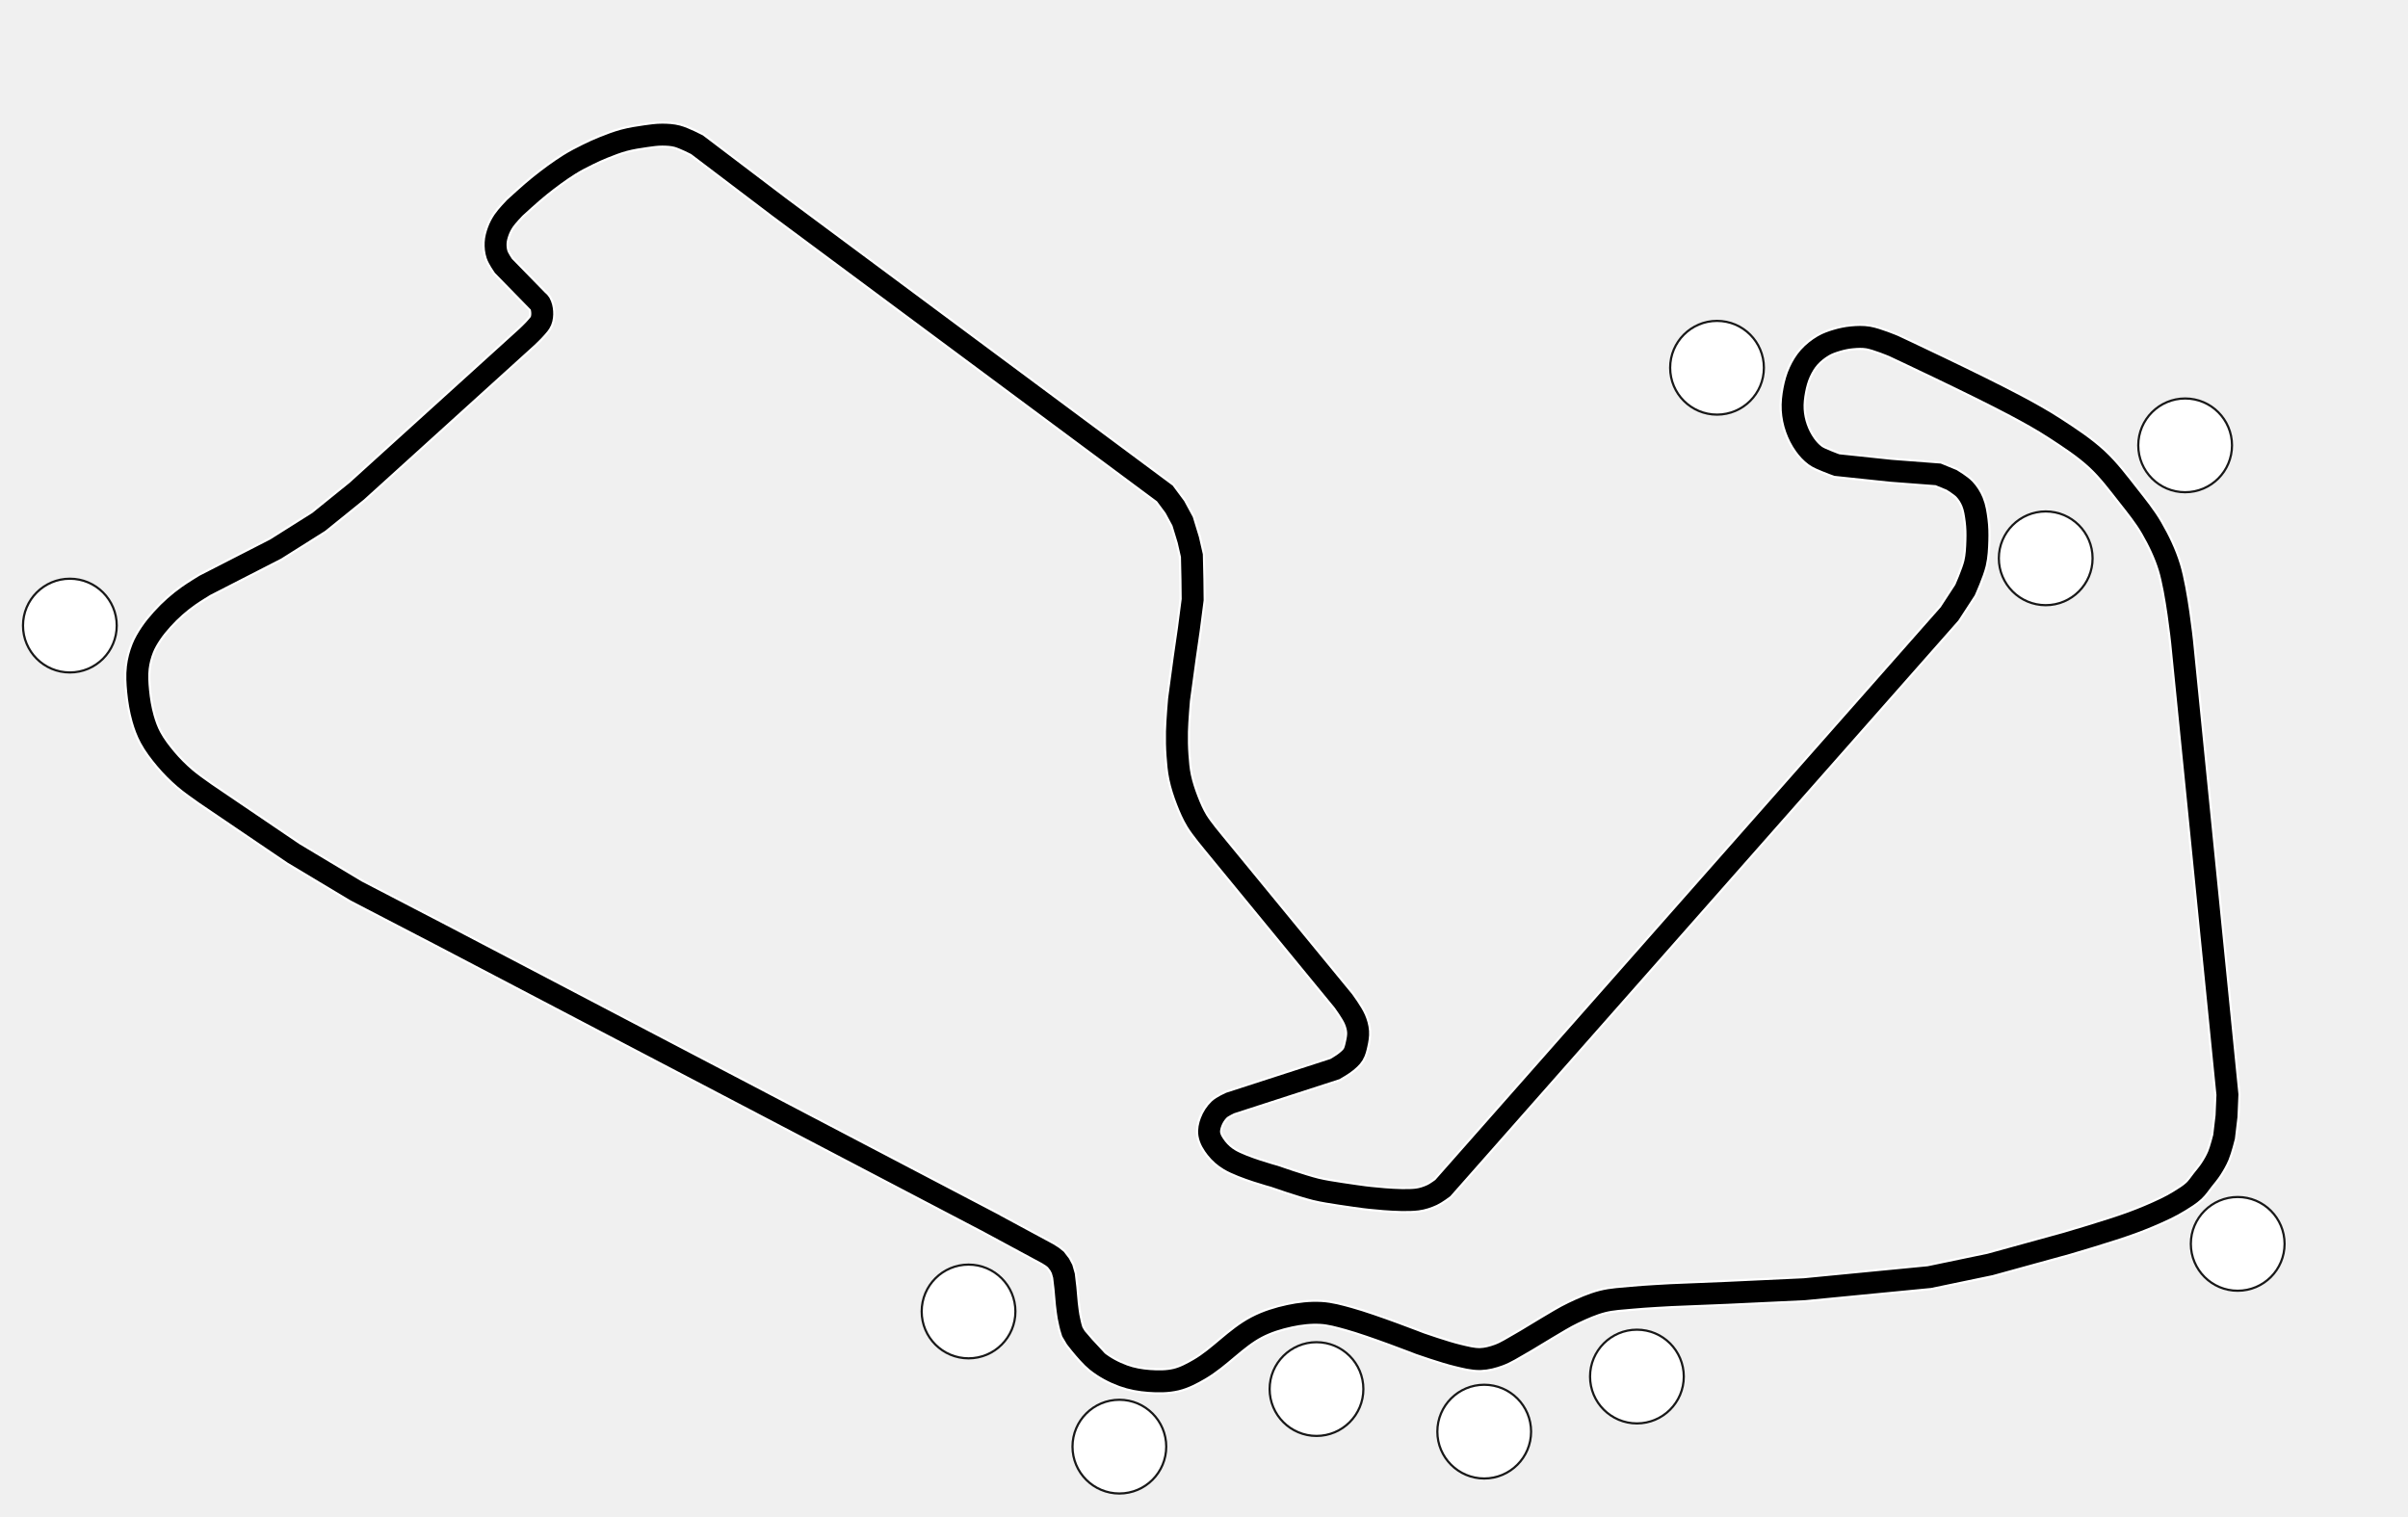
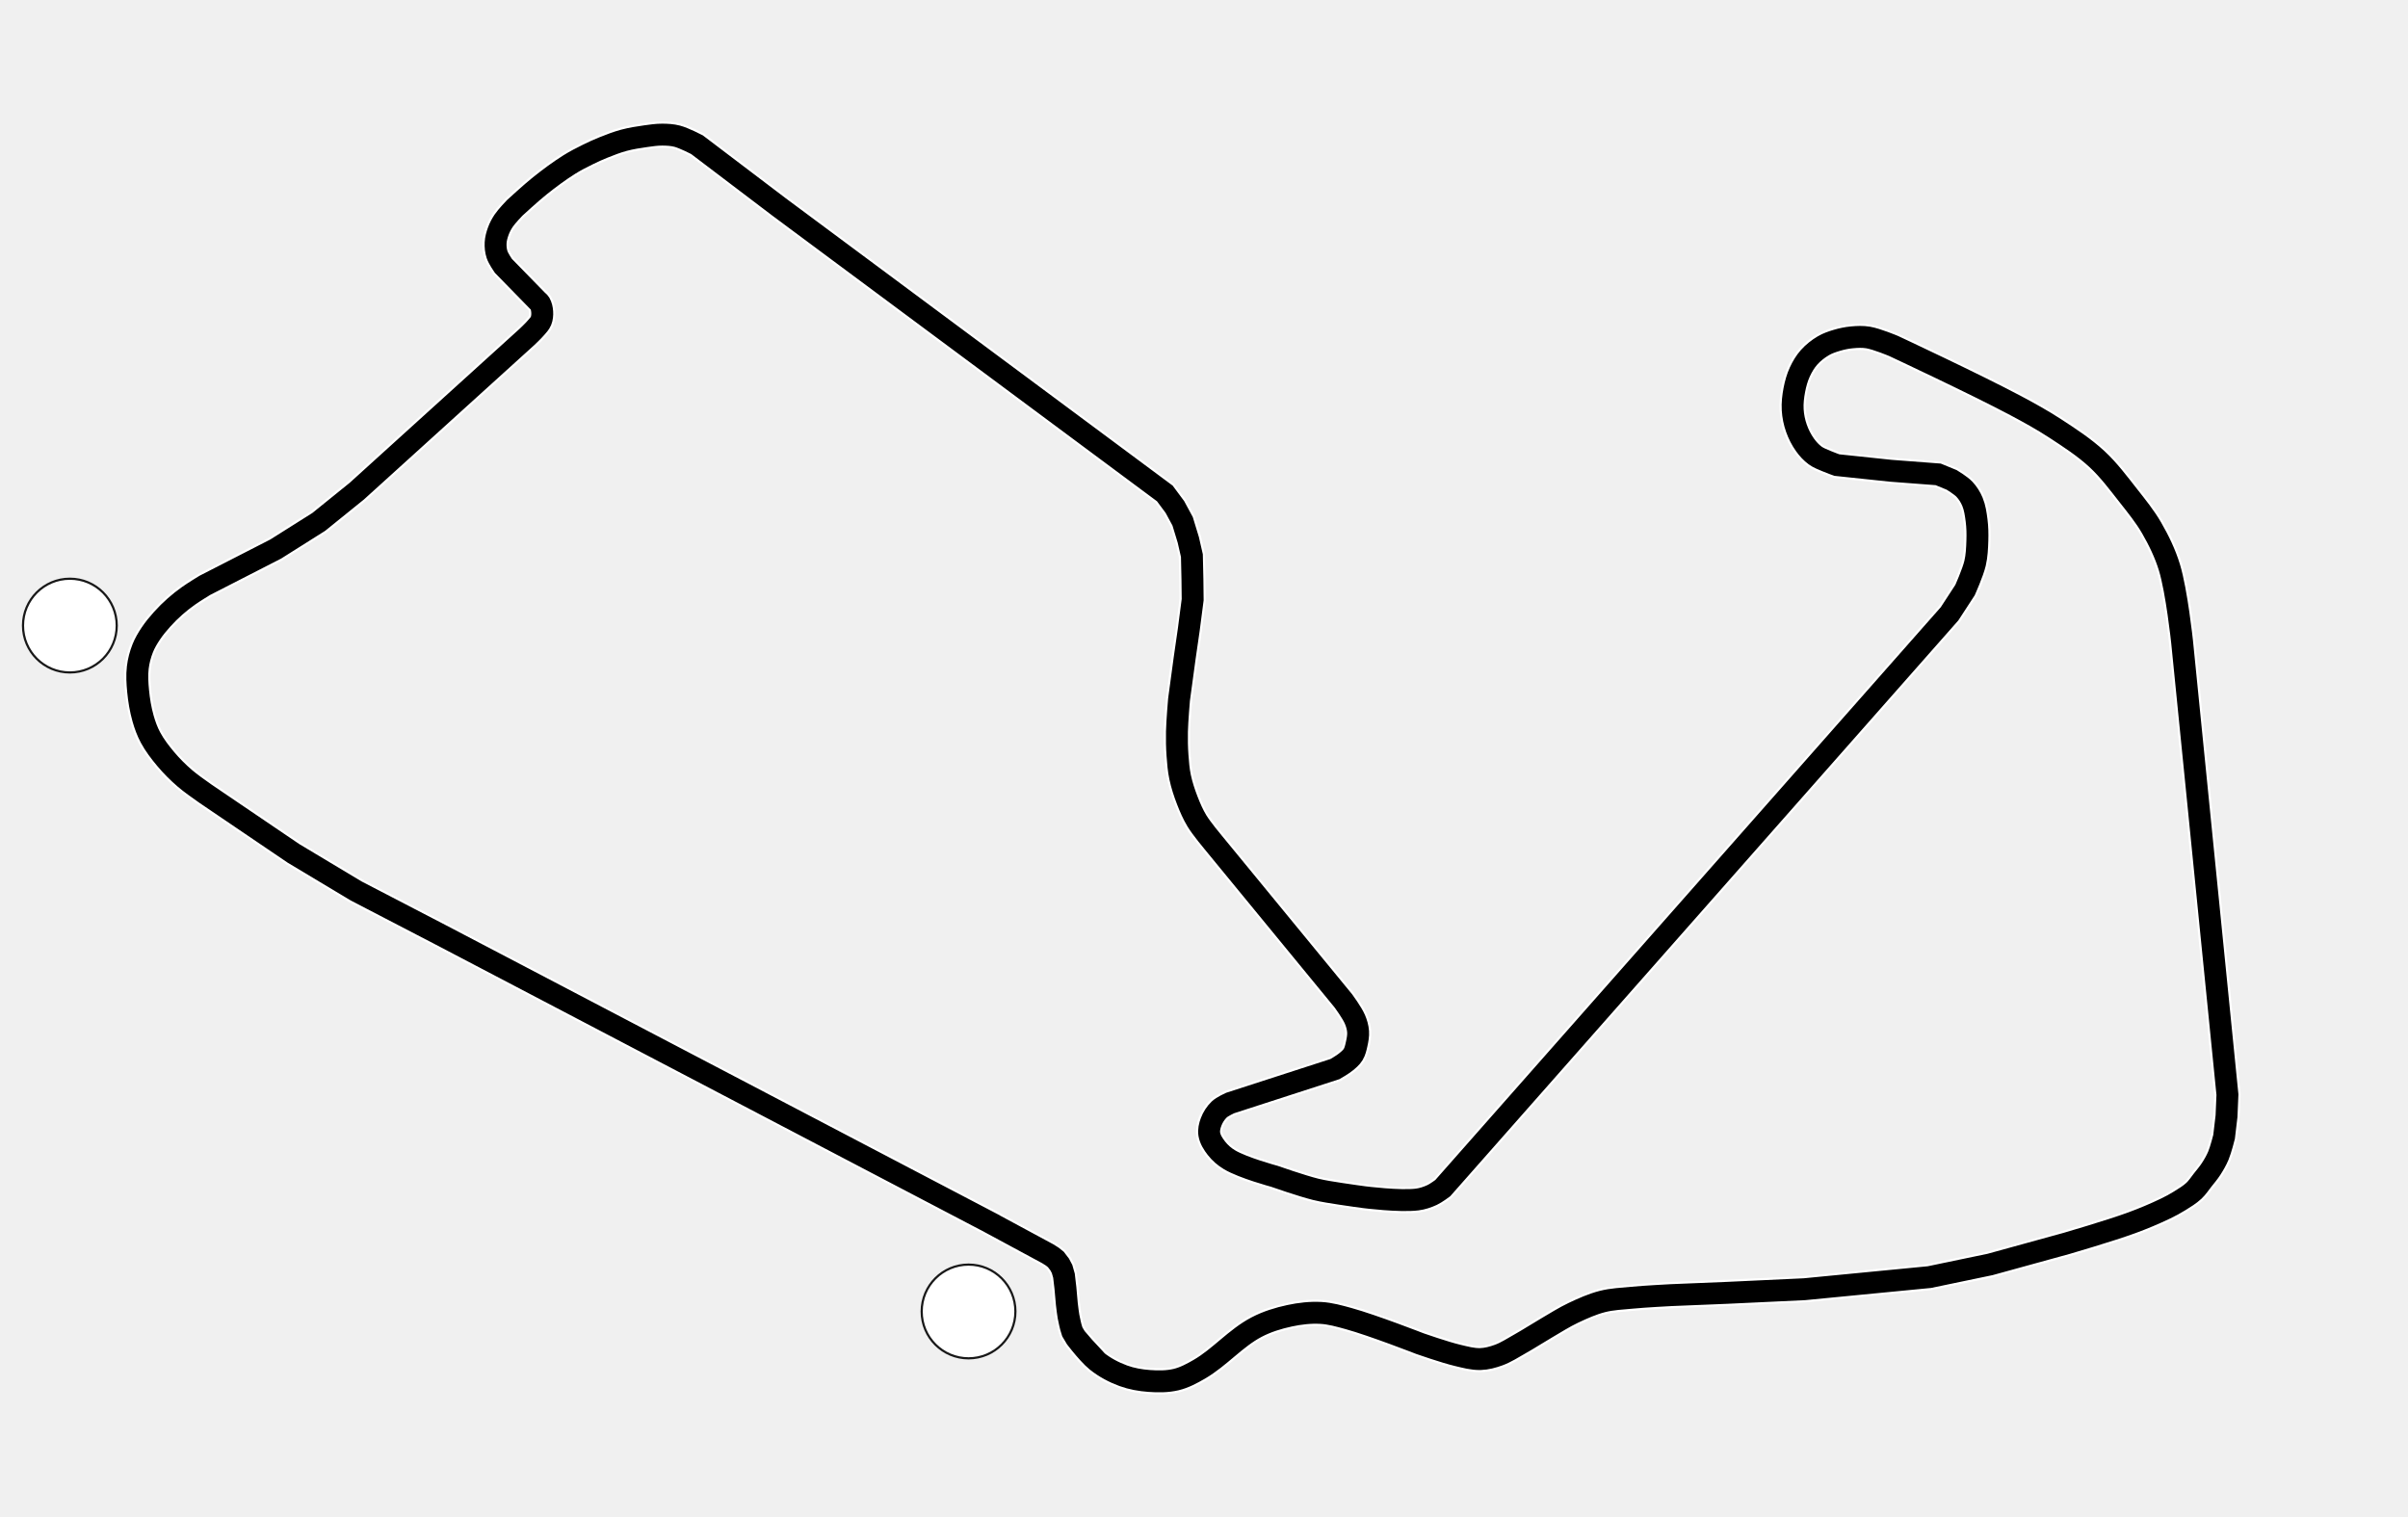
<svg xmlns="http://www.w3.org/2000/svg" xmlns:xlink="http://www.w3.org/1999/xlink" width="1098.918" height="692.097" id="svg2" version="1.1">
  <defs id="defs4">
    <pattern xlink:href="#pattern4059" id="pattern3911" patternTransform="matrix(0.4562459,3.1510055e-8,-3.1510055e-8,0.4562459,-528.4503,-80.61531)" />
    <pattern xlink:href="#pattern5356" id="pattern4059" patternTransform="matrix(0.4562459,3.1510055e-8,-3.1510055e-8,0.4562459,-598.7899,-84.65726)" />
    <pattern xlink:href="#pattern4166" id="pattern5356" patternTransform="matrix(0.4562459,2.877603e-8,-2.877603e-8,0.4562459,-617.1336,-912.9115)" />
    <pattern xlink:href="#pattern4912" id="pattern4166" patternTransform="matrix(0.4562459,3.0071167e-8,-3.0071167e-8,0.4562459,521.0487,-1945.013)" />
    <pattern patternUnits="userSpaceOnUse" width="18.181" height="18.138" patternTransform="matrix(0.1737876,0,0,0.1737876,763.4772,1693.907)" id="pattern4912">
      <g id="g4907" transform="translate(-1025.535,-1215.281)">
        <rect style="opacity:1;fill:#000000;fill-opacity:1;stroke:none;stroke-width:0.5;stroke-linecap:round;stroke-linejoin:round;stroke-miterlimit:4;stroke-dasharray:none;stroke-dashoffset:0;stroke-opacity:1" id="rect4899" width="18.173" height="18.096" x="1025.535" y="1215.281" />
        <rect style="opacity:1;fill:#ffffff;fill-opacity:1;stroke:none;stroke-width:0.5;stroke-linecap:round;stroke-linejoin:round;stroke-miterlimit:4;stroke-dasharray:none;stroke-dashoffset:0;stroke-opacity:1" id="rect4903" width="9.075" height="9.075" x="1025.535" y="1215.281" />
        <rect style="opacity:1;fill:#ffffff;fill-opacity:1;stroke:none;stroke-width:0.5;stroke-linecap:round;stroke-linejoin:round;stroke-miterlimit:4;stroke-dasharray:none;stroke-dashoffset:0;stroke-opacity:1" id="rect4905" width="9.075" height="9.075" x="1034.641" y="1224.344" />
      </g>
    </pattern>
  </defs>
  <g id="layer2" style="display:inline" transform="translate(-2.867133,-9.03294)">
    <path d="m 454.627,566.967 26.402,14.246 2.067,1.306 1.632,1.306 1.741,2.285 1.088,2.067 0.87,3.047 0.326,2.829 0.326,2.72 0.326,3.699 0.326,3.645 0.381,3.128 0.381,2.584 0.653,3.101 0.435,1.795 0.653,2.122 1.523,2.557 3.815,4.433 4.784,5.141 1.428,1.571 M 456.809,568.1 204.043,435.706 165.442,415.66 136.931,398.576 102.212,375.042 c 0,0 -10.217,-6.741 -14.862,-10.704 -3.199,-2.729 -6.188,-5.728 -8.893,-8.948 -2.568,-3.057 -5.021,-6.265 -6.911,-9.781 -1.479,-2.75 -2.553,-5.723 -3.401,-8.728 -1.148,-4.071 -1.846,-8.277 -2.251,-12.487 -0.342,-3.561 -0.569,-7.18 -0.144,-10.732 0.359,-3.004 1.146,-5.976 2.257,-8.79 0.933,-2.362 2.257,-4.567 3.662,-6.683 1.541,-2.321 3.338,-4.471 5.197,-6.546 1.847,-2.061 3.827,-4.008 5.899,-5.844 1.932,-1.712 3.972,-3.305 6.072,-4.805 2.411,-1.722 7.476,-4.805 7.476,-4.805 l 32.352,-16.575 19.659,-12.389 17.374,-14.044 77.645,-70.375 c 0,0 2.861,-2.692 4.13,-4.186 0.838,-0.987 1.803,-1.938 2.284,-3.14 0.516,-1.289 0.643,-2.744 0.551,-4.13 -0.09,-1.359 -0.393,-2.761 -1.069,-3.944 -0.253,-0.443 -1.069,-1.095 -1.069,-1.095 l -15.596,-15.97 c 0,0 -2.267,-3.273 -2.875,-5.14 -0.56,-1.72 -0.743,-3.581 -0.647,-5.387 0.096,-1.798 0.592,-3.572 1.21,-5.264 0.613,-1.678 1.451,-3.286 2.447,-4.768 1.439,-2.14 5.041,-5.868 5.041,-5.868 0,0 7.496,-6.904 11.478,-10.077 4.33,-3.451 8.78,-6.778 13.47,-9.722 2.718,-1.707 5.59,-3.161 8.467,-4.584 2.314,-1.145 4.665,-2.221 7.062,-3.18 3.069,-1.228 6.162,-2.435 9.354,-3.29 3.294,-0.883 6.679,-1.412 10.057,-1.886 2.476,-0.348 4.968,-0.714 7.469,-0.702 2.268,0.011 4.572,0.132 6.766,0.702 3.18,0.826 9.059,3.882 9.059,3.882 l 37.528,28.47 175.995,130.702 4.584,6.174 3.531,6.526 2.588,8.487 1.645,7.173 0.241,10.683 0.11,9.43 -1.755,13.512 -1.886,13.071 -2.588,19.08 c 0,0 -0.841,9.715 -0.943,14.586 -0.075,3.568 -0.011,7.144 0.241,10.704 0.238,3.356 0.5,6.731 1.198,10.022 0.776,3.659 1.953,7.236 3.305,10.724 1.234,3.183 2.604,6.34 4.371,9.261 2.106,3.481 7.357,9.738 7.357,9.738 l 59.528,72.468 c 0,0 3.906,5.315 5.199,8.318 0.768,1.783 1.328,3.701 1.465,5.638 0.133,1.887 -0.233,3.791 -0.641,5.638 -0.367,1.66 -0.727,3.388 -1.615,4.839 -0.837,1.368 -2.128,2.419 -3.37,3.434 -1.514,1.237 -4.92,3.191 -4.92,3.191 l -47.881,15.506 c 0,0 -3.56,1.607 -4.944,2.932 -1.628,1.559 -2.899,3.555 -3.699,5.662 -0.673,1.773 -1.136,3.757 -0.832,5.629 0.383,2.357 1.775,4.503 3.237,6.392 1.627,2.101 3.702,3.906 5.984,5.266 6.234,3.716 20.428,7.533 20.428,7.533 0,0 12.488,4.378 18.903,5.962 3.746,0.925 7.583,1.442 11.392,2.057 3.609,0.583 10.858,1.548 10.858,1.548 0,0 16.111,2.049 24.082,1.04 2.364,-0.299 4.678,-1.078 6.841,-2.08 1.729,-0.801 4.806,-3.097 4.806,-3.097 l 231.289,-262.106 7.062,-10.834 c 0,0 3.594,-7.996 4.584,-12.239 0.797,-3.413 0.945,-6.959 1.053,-10.463 0.093,-3.02 0.035,-6.062 -0.351,-9.059 -0.372,-2.885 -0.773,-5.834 -1.886,-8.522 -0.864,-2.086 -2.099,-4.063 -3.641,-5.713 -1.646,-1.761 -5.823,-4.288 -5.823,-4.288 l -6.174,-2.533 -21.648,-1.645 -24.587,-2.588 c 0,0 -3.21,-1.147 -4.77,-1.831 -1.744,-0.764 -3.585,-1.408 -5.121,-2.533 -1.8,-1.318 -3.341,-3.01 -4.64,-4.825 -1.666,-2.329 -2.988,-4.933 -3.937,-7.634 -0.948,-2.699 -1.534,-5.556 -1.7,-8.412 -0.178,-3.043 0.183,-6.12 0.757,-9.114 0.533,-2.778 1.3,-5.544 2.478,-8.116 1.101,-2.405 2.477,-4.734 4.233,-6.711 1.859,-2.093 4.112,-3.868 6.526,-5.287 1.912,-1.124 4.049,-1.845 6.174,-2.478 2.204,-0.656 4.477,-1.132 6.766,-1.349 2.478,-0.235 5.013,-0.353 7.469,0.055 4.037,0.67 11.647,3.882 11.647,3.882 0,0 37.422,17.479 55.645,27.176 6.156,3.276 12.278,6.65 18.117,10.463 6.599,4.31 13.279,8.636 19.06,13.994 5.385,4.99 9.804,10.944 14.345,16.713 3.735,4.745 7.572,9.468 10.593,14.696 3.294,5.7 6.195,11.709 8.116,18.007 3.342,10.96 5.768,33.887 5.768,33.887 l 20.705,206.722 -0.416,9.816 -1.119,9.465 c 0,0 -1.443,5.783 -2.588,8.522 -0.887,2.122 -2.042,4.133 -3.29,6.064 -1.177,1.821 -2.596,3.474 -3.937,5.176 -1.285,1.631 -2.42,3.408 -3.937,4.825 -1.931,1.804 -4.228,3.185 -6.47,4.584 -2.084,1.301 -4.257,2.464 -6.47,3.531 -5.055,2.436 -10.248,4.599 -15.514,6.536 -9.698,3.567 -29.558,9.344 -29.558,9.344 l -35.05,9.65 -27.677,5.768 -57.029,5.527 -35.091,1.645 -25.731,1.053 c 0,0 -11.959,0.607 -17.917,1.184 -4.479,0.434 -9.031,0.6 -13.392,1.71 -4.643,1.183 -9.063,3.168 -13.392,5.221 -4.111,1.95 -7.954,4.424 -11.887,6.711 -4.186,2.434 -8.24,5.094 -12.463,7.463 -3.176,1.782 -6.252,3.83 -9.674,5.074 -2.67,0.971 -5.488,1.739 -8.328,1.814 -3.523,0.094 -7.005,-0.888 -10.435,-1.696 -5.808,-1.369 -17.092,-5.323 -17.092,-5.323 0,0 -21.502,-8.388 -32.606,-11.456 -4.16,-1.149 -8.377,-2.35 -12.687,-2.588 -4.757,-0.263 -9.576,0.297 -14.235,1.294 -5.191,1.111 -10.36,2.712 -15.063,5.176 -9.573,5.017 -16.773,13.784 -26.115,19.22 -3.346,1.947 -6.842,3.827 -10.607,4.731 -3.987,0.957 -8.194,0.936 -12.283,0.637 -4.014,-0.294 -8.059,-0.99 -11.838,-2.376 -4.324,-1.585 -8.495,-3.807 -12.092,-6.683 -2.259,-1.806 -5.209,-5.204 -7.39,-7.873 -1.751,-2.143 -2.349,-3.008 -2.349,-3.008" style="fill:none;stroke:#ffffff;stroke-width:12;stroke-linecap:butt;stroke-linejoin:miter;stroke-miterlimit:4;stroke-opacity:1;stroke-dasharray:none;display:inline" id="path5754" />
    <path id="path4068" style="fill:none;stroke:#000000;stroke-width:10;stroke-linecap:butt;stroke-linejoin:miter;stroke-miterlimit:4;stroke-opacity:1;stroke-dasharray:none;display:inline" d="m 454.627,566.967 26.402,14.246 2.067,1.306 1.632,1.306 1.741,2.285 1.088,2.067 0.87,3.047 0.326,2.829 0.326,2.72 0.326,3.699 0.326,3.645 0.381,3.128 0.381,2.584 0.653,3.101 0.435,1.795 0.653,2.122 1.523,2.557 3.815,4.433 4.784,5.141 1.428,1.571 M 456.809,568.1 204.043,435.706 165.442,415.66 136.931,398.576 102.212,375.042 c 0,0 -10.217,-6.741 -14.862,-10.704 -3.199,-2.729 -6.188,-5.728 -8.893,-8.948 -2.568,-3.057 -5.021,-6.265 -6.911,-9.781 -1.479,-2.75 -2.553,-5.723 -3.401,-8.728 -1.148,-4.071 -1.846,-8.277 -2.251,-12.487 -0.342,-3.561 -0.569,-7.18 -0.144,-10.732 0.359,-3.004 1.146,-5.976 2.257,-8.79 0.933,-2.362 2.257,-4.567 3.662,-6.683 1.541,-2.321 3.338,-4.471 5.197,-6.546 1.847,-2.061 3.827,-4.008 5.899,-5.844 1.932,-1.712 3.972,-3.305 6.072,-4.805 2.411,-1.722 7.476,-4.805 7.476,-4.805 l 32.352,-16.575 19.659,-12.389 17.374,-14.044 77.645,-70.375 c 0,0 2.861,-2.692 4.13,-4.186 0.838,-0.987 1.803,-1.938 2.284,-3.14 0.516,-1.289 0.643,-2.744 0.551,-4.13 -0.09,-1.359 -0.393,-2.761 -1.069,-3.944 -0.253,-0.443 -1.069,-1.095 -1.069,-1.095 l -15.596,-15.97 c 0,0 -2.267,-3.273 -2.875,-5.14 -0.56,-1.72 -0.743,-3.581 -0.647,-5.387 0.096,-1.798 0.592,-3.572 1.21,-5.264 0.613,-1.678 1.451,-3.286 2.447,-4.768 1.439,-2.14 5.041,-5.868 5.041,-5.868 0,0 7.496,-6.904 11.478,-10.077 4.33,-3.451 8.78,-6.778 13.47,-9.722 2.718,-1.707 5.59,-3.161 8.467,-4.584 2.314,-1.145 4.665,-2.221 7.062,-3.18 3.069,-1.228 6.162,-2.435 9.354,-3.29 3.294,-0.883 6.679,-1.412 10.057,-1.886 2.476,-0.348 4.968,-0.714 7.469,-0.702 2.268,0.011 4.572,0.132 6.766,0.702 3.18,0.826 9.059,3.882 9.059,3.882 l 37.528,28.47 175.995,130.702 4.584,6.174 3.531,6.526 2.588,8.487 1.645,7.173 0.241,10.683 0.11,9.43 -1.755,13.512 -1.886,13.071 -2.588,19.08 c 0,0 -0.841,9.715 -0.943,14.586 -0.075,3.568 -0.011,7.144 0.241,10.704 0.238,3.356 0.5,6.731 1.198,10.022 0.776,3.659 1.953,7.236 3.305,10.724 1.234,3.183 2.604,6.34 4.371,9.261 2.106,3.481 7.357,9.738 7.357,9.738 l 59.528,72.468 c 0,0 3.906,5.315 5.199,8.318 0.768,1.783 1.328,3.701 1.465,5.638 0.133,1.887 -0.233,3.791 -0.641,5.638 -0.367,1.66 -0.727,3.388 -1.615,4.839 -0.837,1.368 -2.128,2.419 -3.37,3.434 -1.514,1.237 -4.92,3.191 -4.92,3.191 l -47.881,15.506 c 0,0 -3.56,1.607 -4.944,2.932 -1.628,1.559 -2.899,3.555 -3.699,5.662 -0.673,1.773 -1.136,3.757 -0.832,5.629 0.383,2.357 1.775,4.503 3.237,6.392 1.627,2.101 3.702,3.906 5.984,5.266 6.234,3.716 20.428,7.533 20.428,7.533 0,0 12.488,4.378 18.903,5.962 3.746,0.925 7.583,1.442 11.392,2.057 3.609,0.583 10.858,1.548 10.858,1.548 0,0 16.111,2.049 24.082,1.04 2.364,-0.299 4.678,-1.078 6.841,-2.08 1.729,-0.801 4.806,-3.097 4.806,-3.097 l 231.289,-262.106 7.062,-10.834 c 0,0 3.594,-7.996 4.584,-12.239 0.797,-3.413 0.945,-6.959 1.053,-10.463 0.093,-3.02 0.035,-6.062 -0.351,-9.059 -0.372,-2.885 -0.773,-5.834 -1.886,-8.522 -0.864,-2.086 -2.099,-4.063 -3.641,-5.713 -1.646,-1.761 -5.823,-4.288 -5.823,-4.288 l -6.174,-2.533 -21.648,-1.645 -24.587,-2.588 c 0,0 -3.21,-1.147 -4.77,-1.831 -1.744,-0.764 -3.585,-1.408 -5.121,-2.533 -1.8,-1.318 -3.341,-3.01 -4.64,-4.825 -1.666,-2.329 -2.988,-4.933 -3.937,-7.634 -0.948,-2.699 -1.534,-5.556 -1.7,-8.412 -0.178,-3.043 0.183,-6.12 0.757,-9.114 0.533,-2.778 1.3,-5.544 2.478,-8.116 1.101,-2.405 2.477,-4.734 4.233,-6.711 1.859,-2.093 4.112,-3.868 6.526,-5.287 1.912,-1.124 4.049,-1.845 6.174,-2.478 2.204,-0.656 4.477,-1.132 6.766,-1.349 2.478,-0.235 5.013,-0.353 7.469,0.055 4.037,0.67 11.647,3.882 11.647,3.882 0,0 37.422,17.479 55.645,27.176 6.156,3.276 12.278,6.65 18.117,10.463 6.599,4.31 13.279,8.636 19.06,13.994 5.385,4.99 9.804,10.944 14.345,16.713 3.735,4.745 7.572,9.468 10.593,14.696 3.294,5.7 6.195,11.709 8.116,18.007 3.342,10.96 5.768,33.887 5.768,33.887 l 20.705,206.722 -0.416,9.816 -1.119,9.465 c 0,0 -1.443,5.783 -2.588,8.522 -0.887,2.122 -2.042,4.133 -3.29,6.064 -1.177,1.821 -2.596,3.474 -3.937,5.176 -1.285,1.631 -2.42,3.408 -3.937,4.825 -1.931,1.804 -4.228,3.185 -6.47,4.584 -2.084,1.301 -4.257,2.464 -6.47,3.531 -5.055,2.436 -10.248,4.599 -15.514,6.536 -9.698,3.567 -29.558,9.344 -29.558,9.344 l -35.05,9.65 -27.677,5.768 -57.029,5.527 -35.091,1.645 -25.731,1.053 c 0,0 -11.959,0.607 -17.917,1.184 -4.479,0.434 -9.031,0.6 -13.392,1.71 -4.643,1.183 -9.063,3.168 -13.392,5.221 -4.111,1.95 -7.954,4.424 -11.887,6.711 -4.186,2.434 -8.24,5.094 -12.463,7.463 -3.176,1.782 -6.252,3.83 -9.674,5.074 -2.67,0.971 -5.488,1.739 -8.328,1.814 -3.523,0.094 -7.005,-0.888 -10.435,-1.696 -5.808,-1.369 -17.092,-5.323 -17.092,-5.323 0,0 -21.502,-8.388 -32.606,-11.456 -4.16,-1.149 -8.377,-2.35 -12.687,-2.588 -4.757,-0.263 -9.576,0.297 -14.235,1.294 -5.191,1.111 -10.36,2.712 -15.063,5.176 -9.573,5.017 -16.773,13.784 -26.115,19.22 -3.346,1.947 -6.842,3.827 -10.607,4.731 -3.987,0.957 -8.194,0.936 -12.283,0.637 -4.014,-0.294 -8.059,-0.99 -11.838,-2.376 -4.324,-1.585 -8.495,-3.807 -12.092,-6.683 -2.259,-1.806 -5.209,-5.204 -7.39,-7.873 -1.751,-2.143 -2.349,-3.008 -2.349,-3.008" />
-     <g id="g3526" transform="translate(-692.7584,-279.0314)">
-       <path transform="matrix(0.9111111,0,0,0.9111111,1296.006,-110.4806)" d="m 389.189,717.082 c 0,12.966 -10.511,23.477 -23.477,23.477 -12.966,0 -23.477,-10.511 -23.477,-23.477 0,-12.966 10.511,-23.477 23.477,-23.477 12.966,0 23.477,10.511 23.477,23.477 z" id="path3524" style="fill:#ffffff;fill-opacity:1;fill-rule:nonzero;stroke:#181818;stroke-width:1.098;stroke-linecap:round;stroke-linejoin:round;stroke-miterlimit:4;stroke-opacity:1;stroke-dasharray:none;stroke-dashoffset:66" />
-     </g>
-     <g style="display:inline" id="g3519" transform="translate(-865.4787,-237.9674)">
-       <path transform="matrix(0.9111111,0,0,0.9111111,1318.726,-238.5067)" d="m 389.189,717.082 c 0,12.966 -10.511,23.477 -23.477,23.477 -12.966,0 -23.477,-10.511 -23.477,-23.477 0,-12.966 10.511,-23.477 23.477,-23.477 12.966,0 23.477,10.511 23.477,23.477 z" id="path3517" style="fill:#ffffff;fill-opacity:1;fill-rule:nonzero;stroke:#181818;stroke-width:1.098;stroke-linecap:round;stroke-linejoin:round;stroke-miterlimit:4;stroke-opacity:1;stroke-dasharray:none;stroke-dashoffset:66" />
-     </g>
-     <g style="display:inline" id="g3512-5" transform="translate(-288.9518,-144.8535)">
-       <path transform="matrix(0.9111111,0,0,0.9111111,955.8272,-296.2063)" d="m 389.189,717.082 c 0,12.966 -10.511,23.477 -23.477,23.477 -12.966,0 -23.477,-10.511 -23.477,-23.477 0,-12.966 10.511,-23.477 23.477,-23.477 12.966,0 23.477,10.511 23.477,23.477 z" id="path3510-2" style="fill:#ffffff;fill-opacity:1;fill-rule:nonzero;stroke:#181818;stroke-width:1.098;stroke-linecap:round;stroke-linejoin:round;stroke-miterlimit:4;stroke-opacity:1;stroke-dasharray:none;stroke-dashoffset:66" />
-     </g>
-     <g style="display:inline" id="g3512" transform="translate(-264.9615,219.5704)">
-       <path transform="matrix(0.9111111,0,0,0.9111111,955.8272,-296.2063)" d="m 389.189,717.082 c 0,12.966 -10.511,23.477 -23.477,23.477 -12.966,0 -23.477,-10.511 -23.477,-23.477 0,-12.966 10.511,-23.477 23.477,-23.477 12.966,0 23.477,10.511 23.477,23.477 z" id="path3510" style="fill:#ffffff;fill-opacity:1;fill-rule:nonzero;stroke:#181818;stroke-width:1.098;stroke-linecap:round;stroke-linejoin:round;stroke-miterlimit:4;stroke-opacity:1;stroke-dasharray:none;stroke-dashoffset:66" />
-     </g>
-     <g style="display:inline" id="g3498-1" transform="translate(-489.1477,-138.2873)">
-       <path transform="matrix(0.9111111,0,0,0.9111111,905.8386,122.1983)" d="m 389.189,717.082 c 0,12.966 -10.511,23.477 -23.477,23.477 -12.966,0 -23.477,-10.511 -23.477,-23.477 0,-12.966 10.511,-23.477 23.477,-23.477 12.966,0 23.477,10.511 23.477,23.477 z" id="path3496-42" style="fill:#ffffff;fill-opacity:1;fill-rule:nonzero;stroke:#181818;stroke-width:1.098;stroke-linecap:round;stroke-linejoin:round;stroke-miterlimit:4;stroke-opacity:1;stroke-dasharray:none;stroke-dashoffset:66" />
-     </g>
-     <g style="display:inline" id="g3498-9" transform="translate(-558.8337,-113.1546)">
-       <path transform="matrix(0.9111111,0,0,0.9111111,905.8386,122.1983)" d="m 389.189,717.082 c 0,12.966 -10.511,23.477 -23.477,23.477 -12.966,0 -23.477,-10.511 -23.477,-23.477 0,-12.966 10.511,-23.477 23.477,-23.477 12.966,0 23.477,10.511 23.477,23.477 z" id="path3496-4" style="fill:#ffffff;fill-opacity:1;fill-rule:nonzero;stroke:#181818;stroke-width:1.098;stroke-linecap:round;stroke-linejoin:round;stroke-miterlimit:4;stroke-opacity:1;stroke-dasharray:none;stroke-dashoffset:66" />
-     </g>
-     <g style="display:inline" id="g3498" transform="translate(-635.3742,-132.5753)">
-       <path transform="matrix(0.9111111,0,0,0.9111111,905.8386,122.1983)" d="m 389.189,717.082 c 0,12.966 -10.511,23.477 -23.477,23.477 -12.966,0 -23.477,-10.511 -23.477,-23.477 0,-12.966 10.511,-23.477 23.477,-23.477 12.966,0 23.477,10.511 23.477,23.477 z" id="path3496" style="fill:#ffffff;fill-opacity:1;fill-rule:nonzero;stroke:#181818;stroke-width:1.098;stroke-linecap:round;stroke-linejoin:round;stroke-miterlimit:4;stroke-opacity:1;stroke-dasharray:none;stroke-dashoffset:66" />
-     </g>
-     <g style="display:inline" id="g3498-1-2" transform="translate(-725.3386,-106.3003)">
-       <path transform="matrix(0.9111111,0,0,0.9111111,905.8386,122.1983)" d="m 389.189,717.082 c 0,12.966 -10.511,23.477 -23.477,23.477 -12.966,0 -23.477,-10.511 -23.477,-23.477 0,-12.966 10.511,-23.477 23.477,-23.477 12.966,0 23.477,10.511 23.477,23.477 z" id="path3496-42-1" style="fill:#ffffff;fill-opacity:1;fill-rule:nonzero;stroke:#181818;stroke-width:1.098;stroke-linecap:round;stroke-linejoin:round;stroke-miterlimit:4;stroke-opacity:1;stroke-dasharray:none;stroke-dashoffset:66" />
-     </g>
    <g style="display:inline" id="g3491" transform="translate(-487.7648,-52.98086)">
      <path transform="matrix(0.9111111,0,0,0.9111111,599.4365,7.189552)" d="m 389.189,717.082 c 0,12.966 -10.511,23.477 -23.477,23.477 -12.966,0 -23.477,-10.511 -23.477,-23.477 0,-12.966 10.511,-23.477 23.477,-23.477 12.966,0 23.477,10.511 23.477,23.477 z" id="path3489" style="fill:#ffffff;fill-opacity:1;fill-rule:nonzero;stroke:#181818;stroke-width:1.098;stroke-linecap:round;stroke-linejoin:round;stroke-miterlimit:4;stroke-opacity:1;stroke-dasharray:none;stroke-dashoffset:66" />
    </g>
    <g style="display:inline" id="g3484" transform="translate(-816.0236,-367.0404)">
      <path transform="matrix(0.9111111,0,0,0.9111111,517.5755,8.232978)" d="m 389.189,717.082 c 0,12.966 -10.511,23.477 -23.477,23.477 -12.966,0 -23.477,-10.511 -23.477,-23.477 0,-12.966 10.511,-23.477 23.477,-23.477 12.966,0 23.477,10.511 23.477,23.477 z" id="path3482" style="fill:#ffffff;fill-opacity:1;fill-rule:nonzero;stroke:#181818;stroke-width:1.098;stroke-linecap:round;stroke-linejoin:round;stroke-miterlimit:4;stroke-opacity:1;stroke-dasharray:none;stroke-dashoffset:66" />
    </g>
  </g>
</svg>
